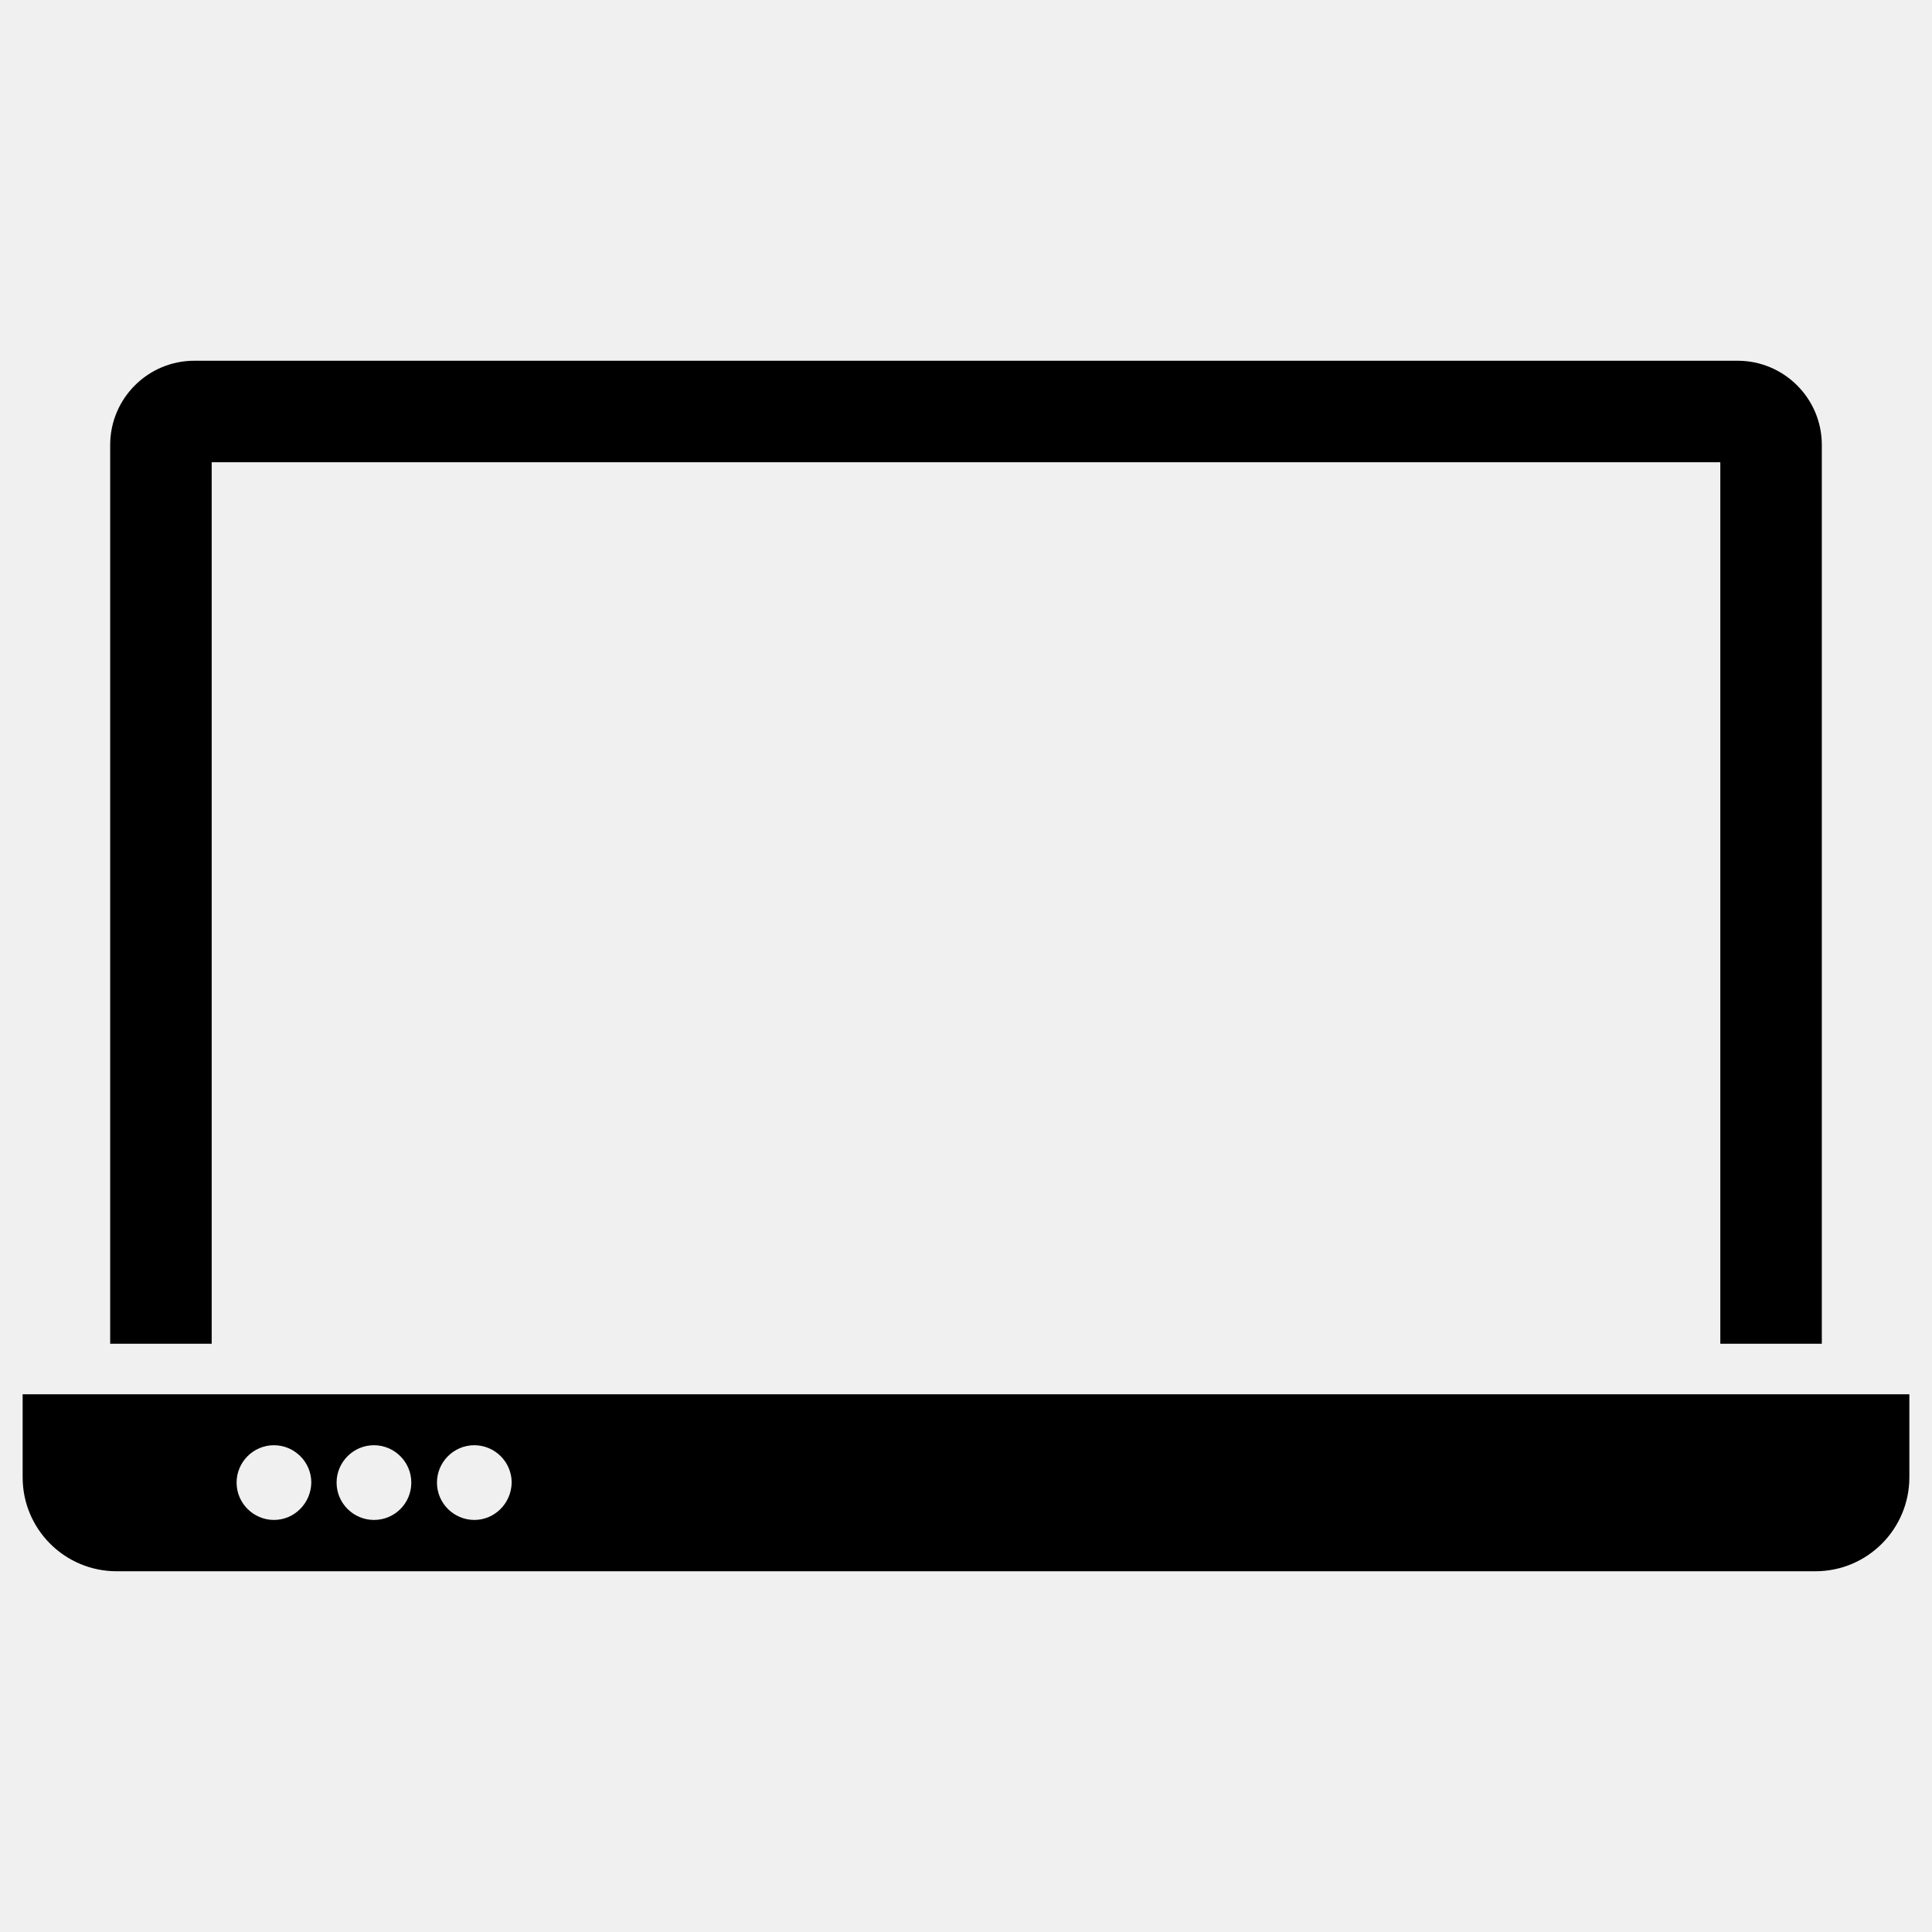
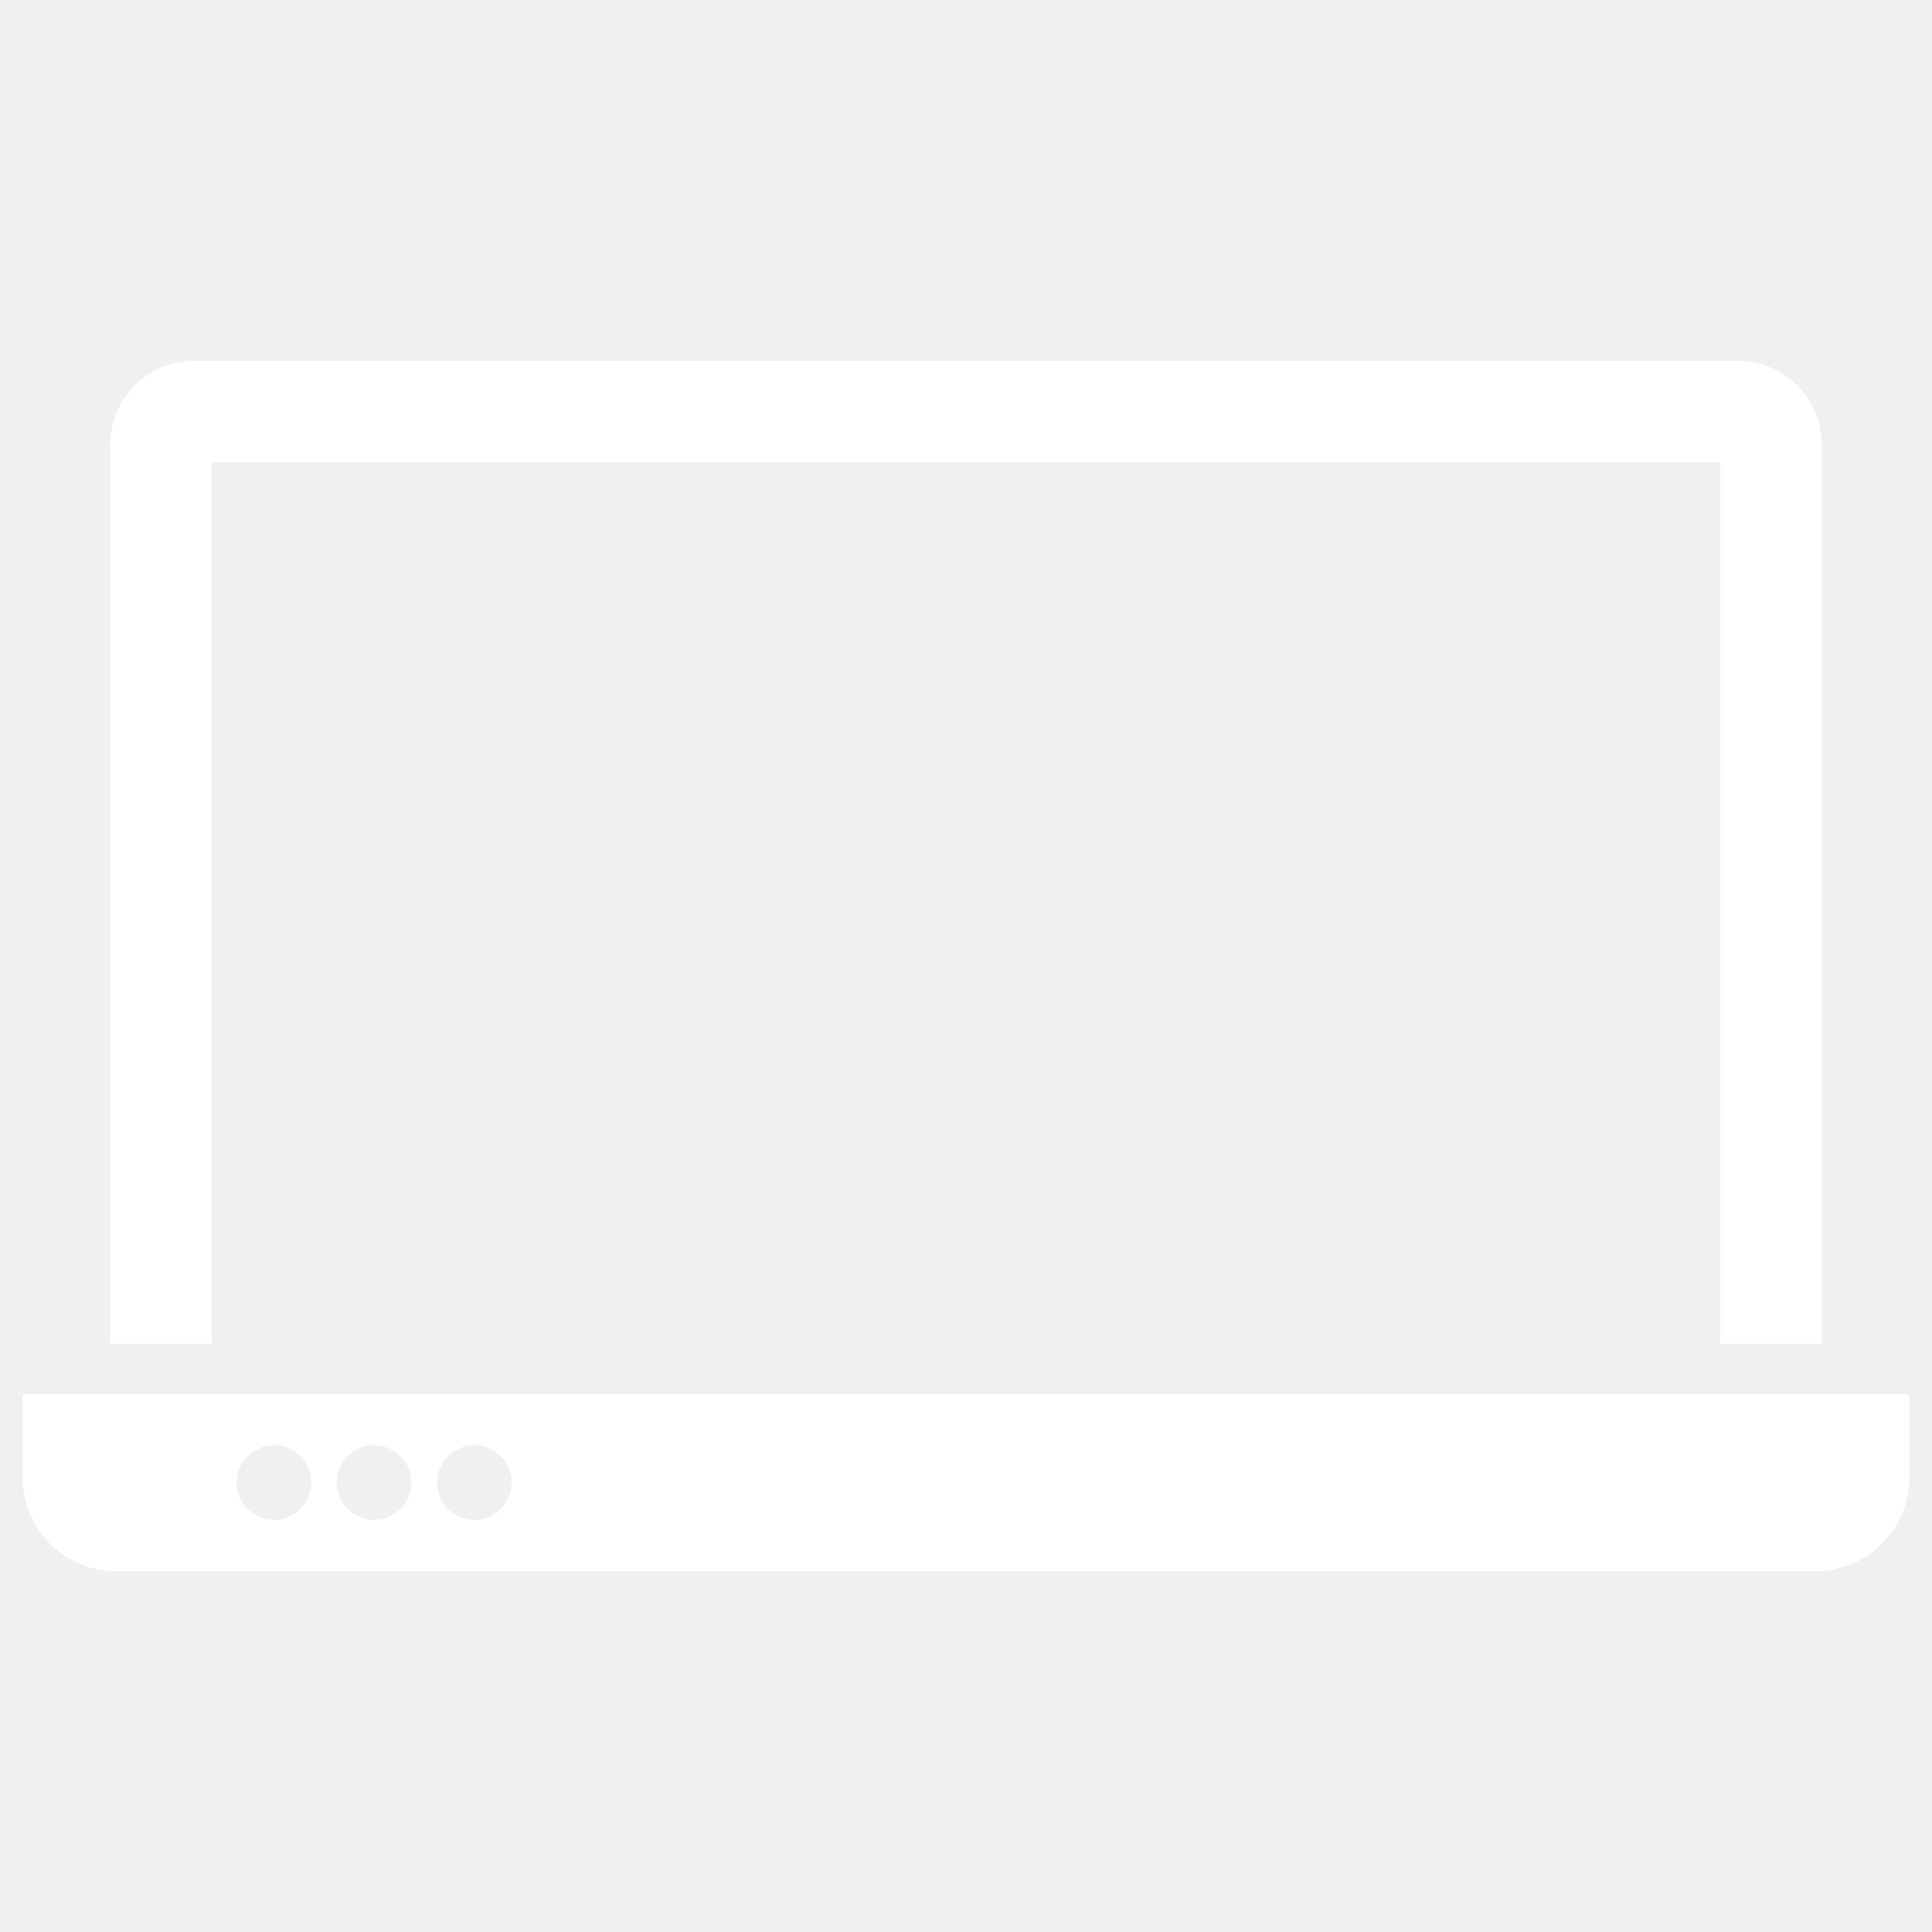
- <svg xmlns="http://www.w3.org/2000/svg" id="Layer_1" style="enable-background:new 0 0 512 512;" version="1.1" viewBox="0 0 512 512" xml:space="preserve">
+ <svg xmlns="http://www.w3.org/2000/svg" fill="#ffffff" id="Layer_1" style="enable-background:new 0 0 512 512;" version="1.1" viewBox="0 0 512 512" xml:space="preserve">
  <g>
    <path d="M56.1,356.1V122.5h399.8v233.6h26.9V117.9c0-12.3-10-22.3-22.3-22.3h-409c-12.3,0-22.3,10-22.3,22.3v238.2   H56.1z" id="XMLID_5_" />
    <path d="M6,369.5v22c0,13.8,11.2,24.9,24.9,24.9h450.2c13.8,0,24.9-11.2,24.9-24.9v-22H6z M72.6,402.8c-5.4,0-9.9-4.4-9.9-9.9   c0-5.4,4.4-9.9,9.9-9.9c5.4,0,9.9,4.4,9.9,9.9C82.4,398.4,78,402.8,72.6,402.8z M99.1,402.8c-5.4,0-9.9-4.4-9.9-9.9   c0-5.4,4.4-9.9,9.9-9.9c5.4,0,9.9,4.4,9.9,9.9C109,398.4,104.6,402.8,99.1,402.8z M125.7,402.8c-5.4,0-9.9-4.4-9.9-9.9   c0-5.4,4.4-9.9,9.9-9.9c5.4,0,9.9,4.4,9.9,9.9C135.5,398.4,131.1,402.8,125.7,402.8z" />
  </g>
</svg>
